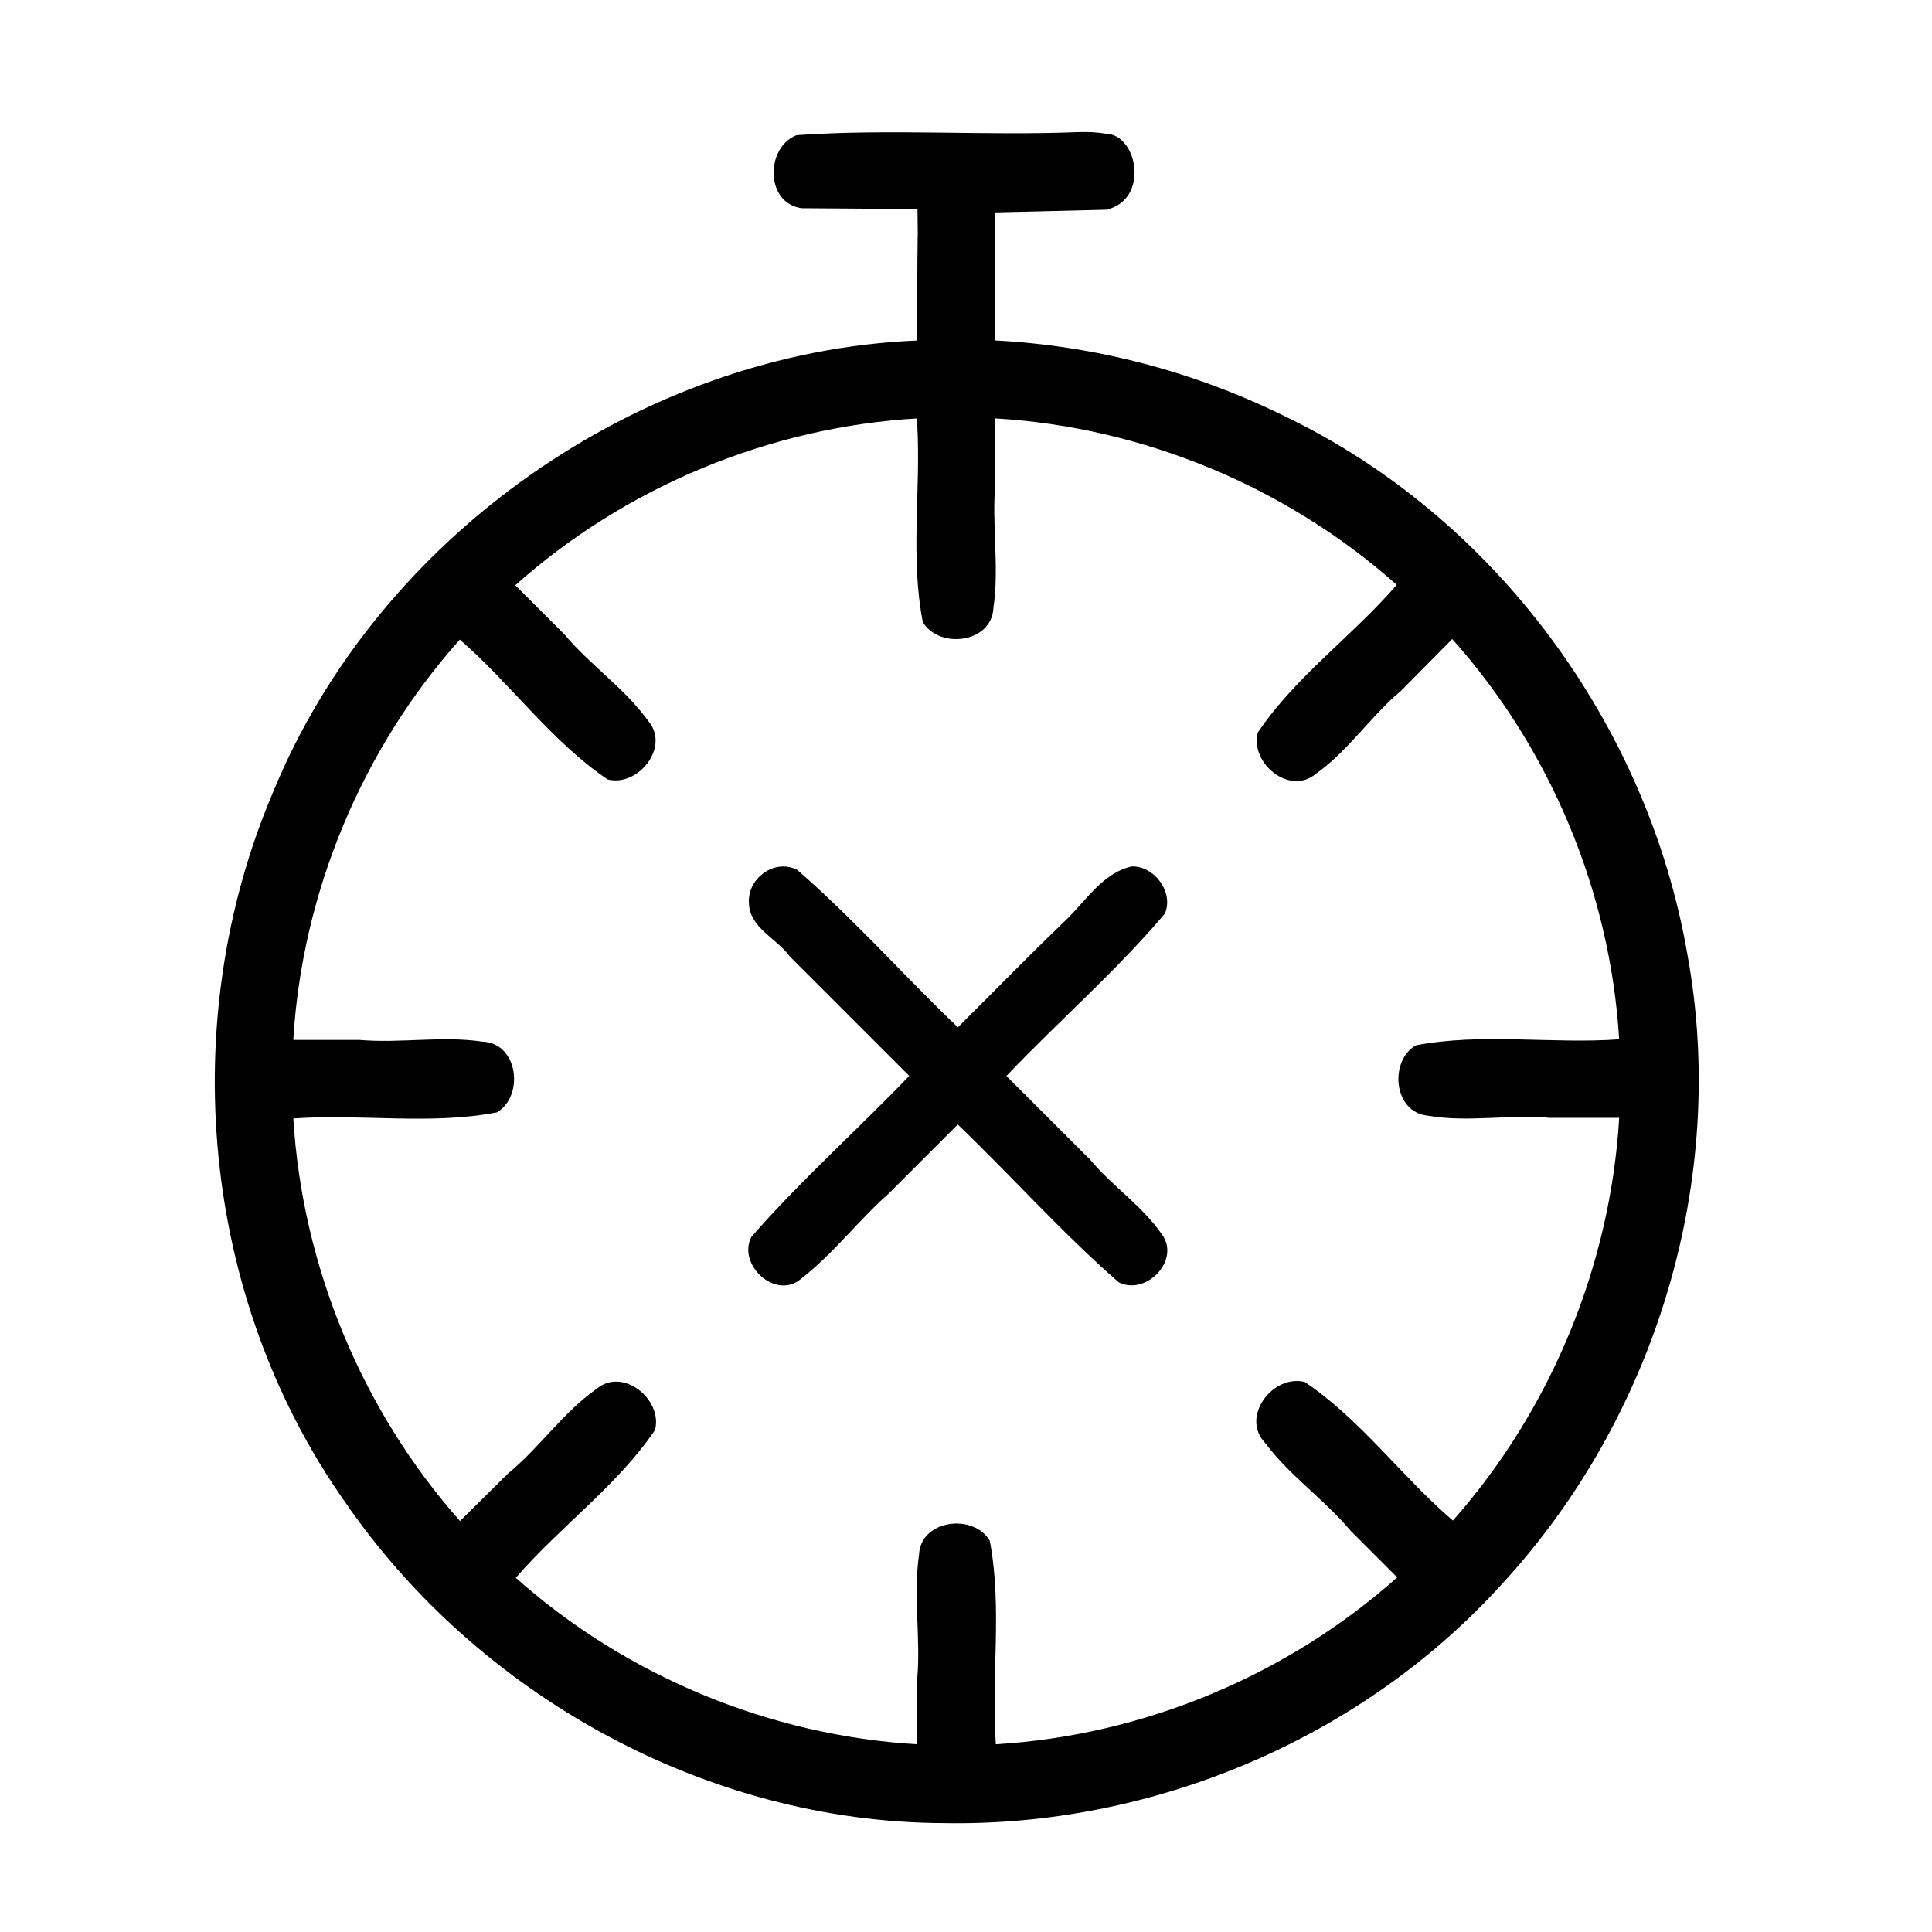
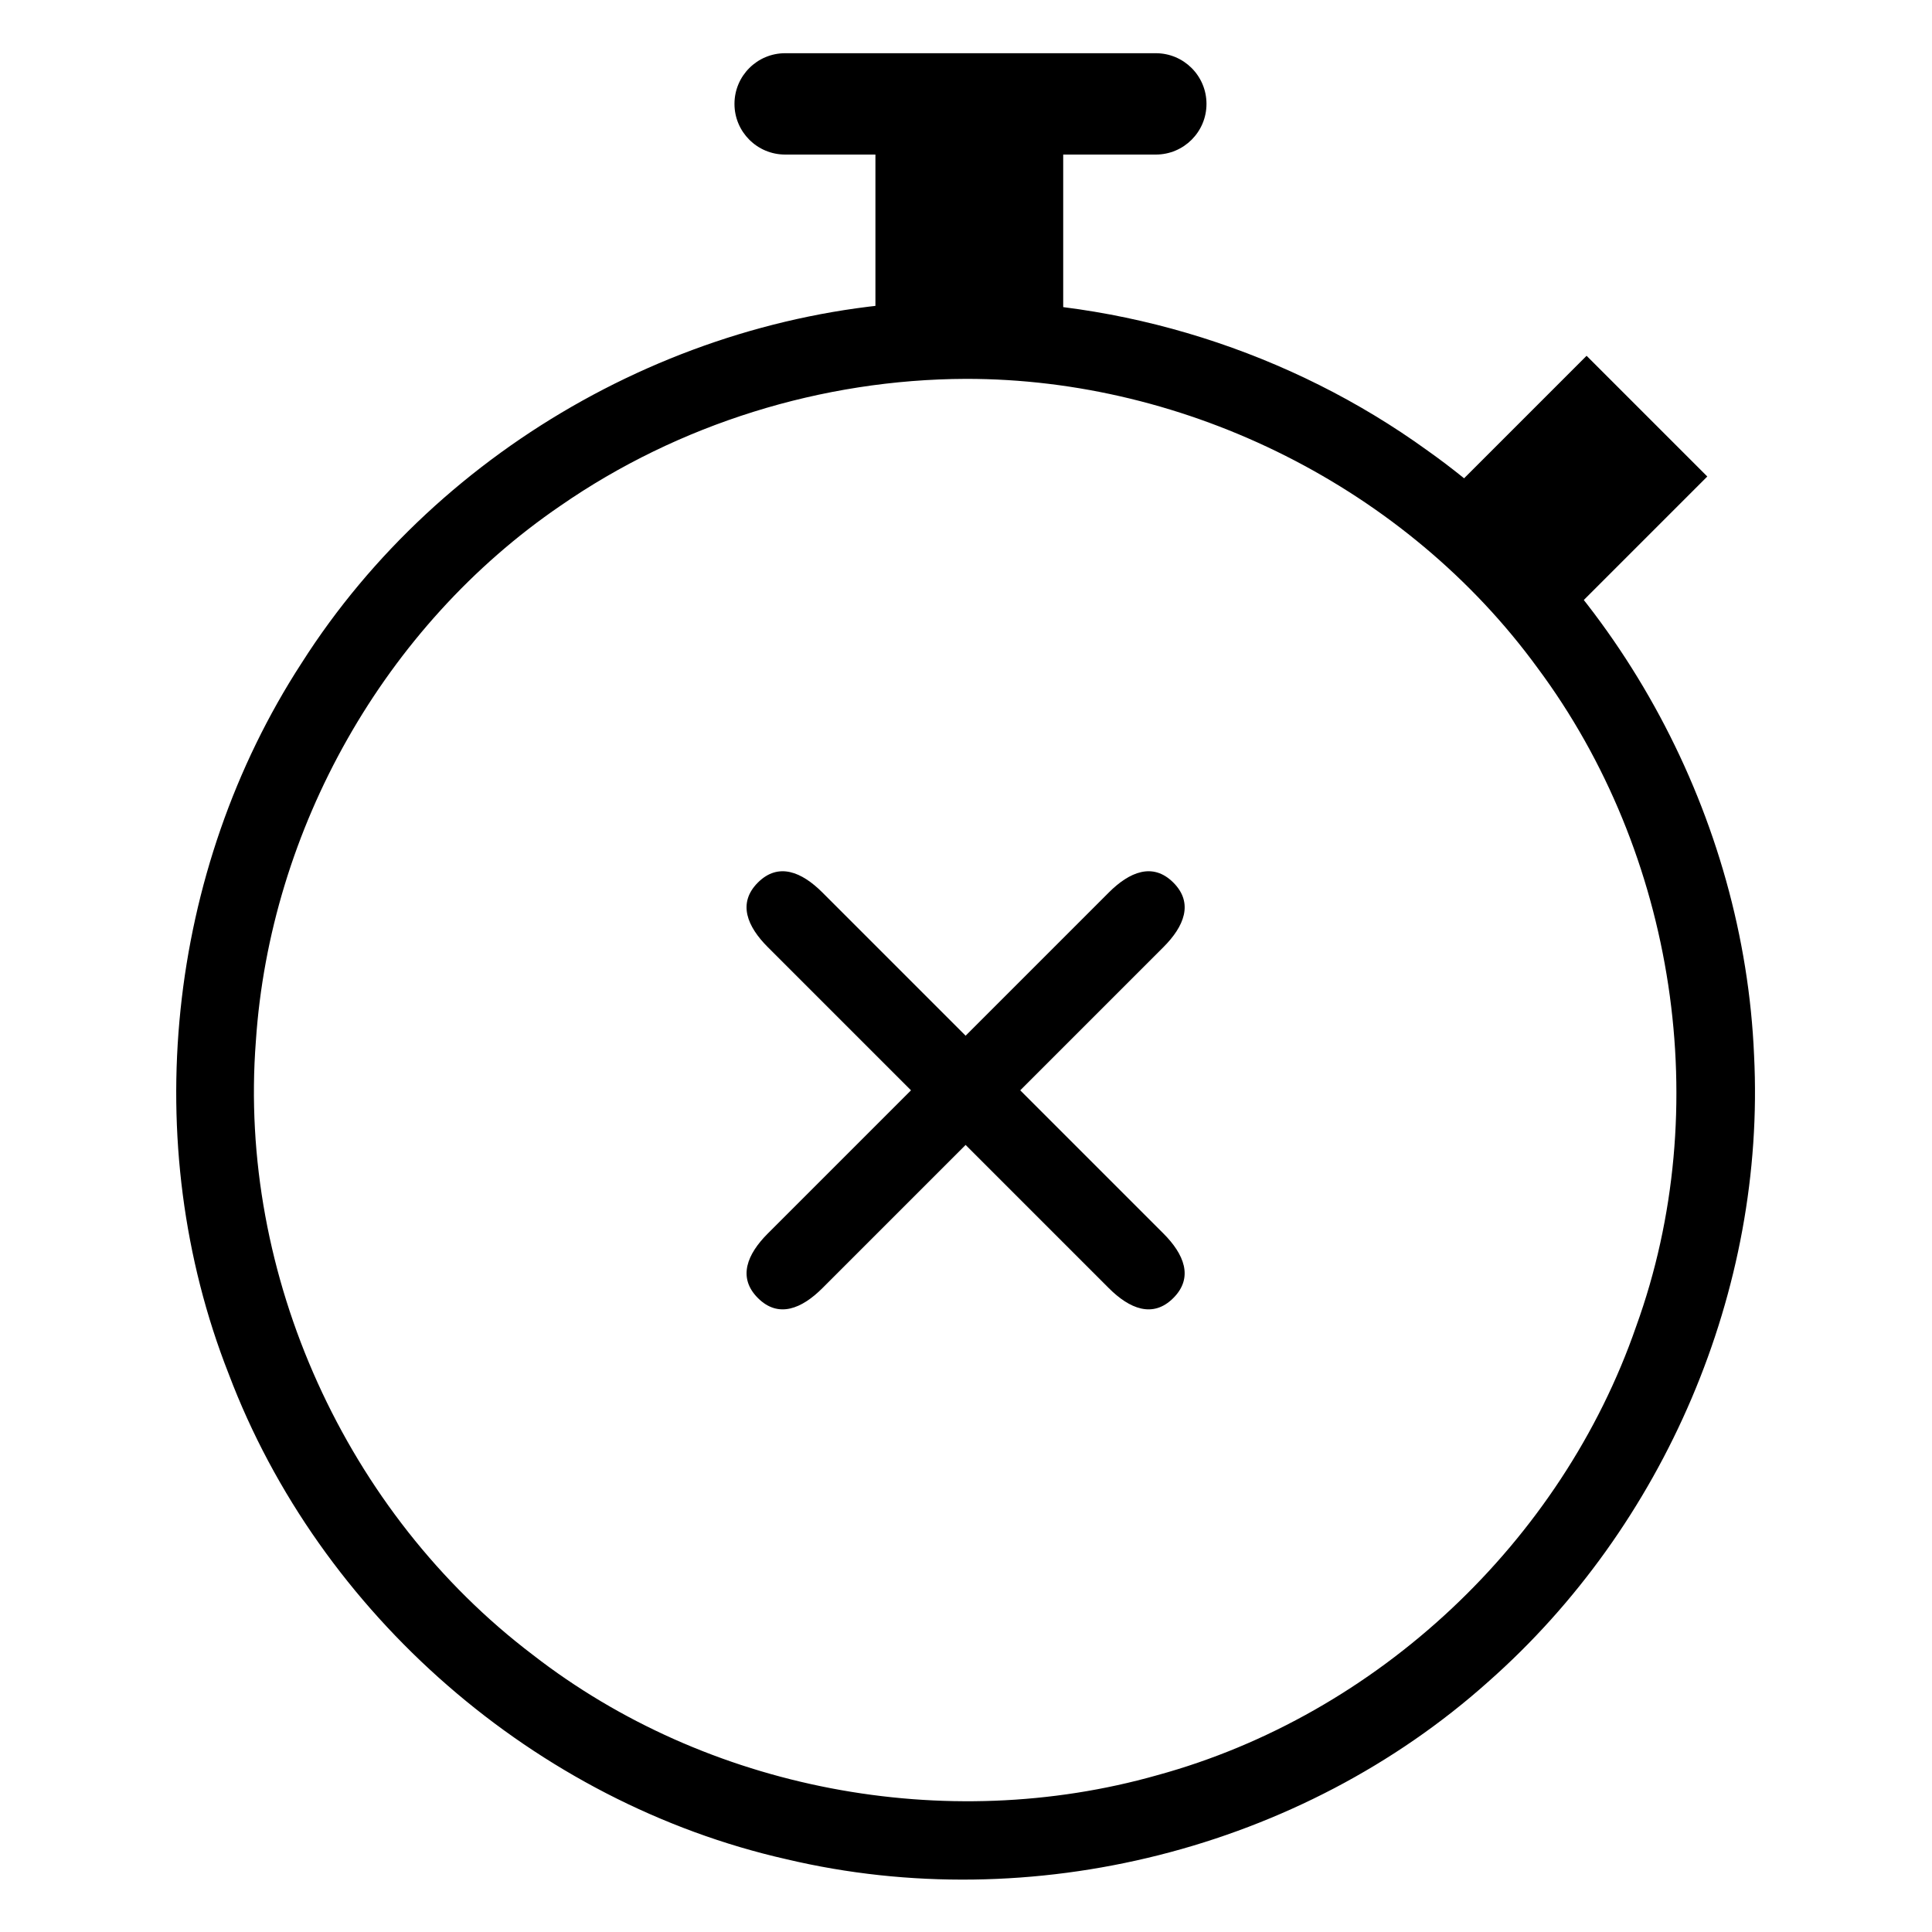
<svg xmlns="http://www.w3.org/2000/svg" width="619pt" height="619pt" version="1.1" viewBox="-19 -21 620 619">
-   <path d="m344.24 256.55c-9.485 2.034-14.955 11.409-21.689 17.697-11.578 11.112-22.766 22.632-34.166 33.932-17.379-16.638-33.424-34.765-51.539-50.512-7.25-3.758-16.02 2.709-15.51 10.598 0.126 7.952 9.024 11.445 13.116 17.169 12.775 12.776 25.55 25.551 38.325 38.327-16.685 17.412-34.845 33.52-50.66 51.688-4.576 8.924 7.808 20.369 15.934 13.447 10.403-8.085 18.426-18.795 28.294-27.514 7.338-7.338 14.675-14.675 22.013-22.013 17.409 16.688 33.505 34.808 51.643 50.633 8.736 4.444 20.077-7.144 13.779-15.51-6.319-9.059-15.786-15.325-22.874-23.764l-26.939-26.939c16.714-17.558 35.191-33.618 50.836-52.068 2.957-6.838-3.298-15.316-10.562-15.17z" stroke-width="1.201" />
-   <path d="m327.4 20.882c-30.232 1.241-60.661-1.123-90.771 0.996-10.002 3.904-10.142 21.806 1.609 23.438l37.192 0.258c0.136 16.51 0.108 0.081-0.028 16.838-0.122 8.454 0.012 16.909-0.051 25.363-88.73 3.686-173.12 62.749-206.84 145.22-31.104 73.3-22.949 161.72 22.893 227.05 42.859 62.591 116.44 103.18 192.32 103.51 67.125 1.257 134.41-27.053 179.43-76.899 49.326-53.6 72.516-130.12 59.349-201.86-12.709-73.624-61.7-140.33-129.27-172.75-29.016-14.284-60.564-22.601-92.865-24.289v-41.092l35.596-0.864c14.026-3.068 10.225-24.327-0.247-24.407-2.743-0.495-5.541-0.559-8.32-0.512zm-52.033 94.041c1.137 21.063-2.284 42.472 1.773 63.211 5.262 8.789 22.127 6.739 22.648-4.492 1.923-12.98-0.502-26.449 0.586-39.633v-21.238c47.306 2.772 93.462 21.893 128.85 53.41-14.163 16.427-32.411 29.312-44.568 47.383-2.651 9.732 10.17 20.419 18.611 13.262 10.472-7.367 17.527-18.446 27.313-26.617 5.484-5.544 10.971-11.086 16.454-16.631 31.522 35.243 50.735 81.248 53.57 128.45-21.745 1.558-43.816-2.157-65.264 1.93-8.675 5.092-7.122 21.625 3.902 22.568 12.667 2.264 26.059-0.483 39.146 0.705h22.229c-2.818 47.41-21.905 93.665-53.375 129.24-16.464-14.139-29.448-32.299-47.516-44.471-10.199-2.599-20.779 11.156-12.723 19.559 7.887 10.552 18.991 18.115 27.439 28.191 4.979 4.981 9.958 9.963 14.938 14.944-35.369 31.546-81.5 50.739-128.81 53.557-1.546-21.756 2.145-43.845-1.936-65.301-5.224-8.905-22.235-6.807-22.705 4.486-1.934 13.113 0.557 26.395-0.562 39.572v21.262c-47.301-2.793-93.459-21.899-128.84-53.432 14.213-16.458 32.455-29.411 44.676-47.424 2.551-9.743-10.241-20.289-18.709-13.238-10.79 7.542-18.236 18.789-28.376 27.113-5.165 5.107-10.332 10.212-15.495 15.321-31.496-35.547-50.628-81.78-53.49-129.18 21.77-1.556 43.875 2.166 65.332-1.955 8.818-5.245 6.853-22.168-4.461-22.676-13.13-1.968-26.435 0.561-39.631-0.572h-21.258c2.817-47.188 21.959-93.202 53.439-128.47 16.464 14.25 29.336 32.63 47.438 44.873 9.762 2.513 20.186-10.419 13.02-18.795-7.631-10.553-18.695-17.949-27.027-27.907-5.207-5.204-10.415-10.407-15.622-15.612 35.405-31.601 81.626-50.769 129-53.545z" stroke-width="1.641" />
+   <g transform="matrix(1.0418,0,0,1.0418,-12.279,-12.967)">
+     <path d="m287.21 84.555c-79.939 0.68-157.78 43.911-200.75 111.49-41.534 63.936-50.449 147.89-22.479 218.95 27.987 74.121 94.571 132.05 171.85 149.53 75.44 17.856 158.42-3.022 216.18-54.707 54.304-47.926 85.481-120.7 81.852-192.95-3.052-72.583-40.889-143.94-100.61-186.28-42.086-30.445-94.23-46.936-146.05-46.032zm3.812 23.957c68.357-0.088 135.83 33.743 176.15 89.042 42.531 57.17 54.691 135.68 30.381 202.8-22.946 66.365-79.771 119.75-147.54 138.28-65.245 18.493-138.76 4.574-192.37-37.1-57.483-43.6-90.82-116.96-85.282-188.96 4.348-65.385 39.635-127.98 93.82-164.97 36.405-25.225 80.574-38.935 124.84-39.092z" stroke-width=".95" />
+     <path d="m235.4 8.201a15.609 15.609 0 0 0-15.608 15.608 15.609 15.609 0 0 0 15.608 15.61h114.18a15.609 15.609 0 0 0 15.61-15.61 15.609 15.609 0 0 0-15.61-15.608z" stroke-width=".859" />
+     <rect x="263.21" y="36.941" width="57.843" height="52.585" stroke-width=".753" />
+     <rect transform="rotate(-45)" x="211.47" y="412.72" width="57.843" height="52.585" stroke-width=".753" />
+   </g>
+   <path d="m224.21 261.73c-6.601 6.601-3.413 14.115 3.187 20.716l109.42 109.42c6.601 6.601 14.115 9.788 20.716 3.187 6.601-6.601 3.413-14.115-3.187-20.716l-109.42-109.42c-6.601-6.601-14.115-9.788-20.716-3.187z" stroke-width=".749" />
+   <path d="m357.54 261.73c-6.601-6.601-14.115-3.413-20.716 3.187l-109.42 109.42c-6.601 6.601-9.788 14.115-3.187 20.716 6.601 6.601 14.115 3.413 20.716-3.187l109.42-109.42c6.601-6.601 9.788-14.115 3.187-20.716z" stroke-width=".749" />
</svg>
